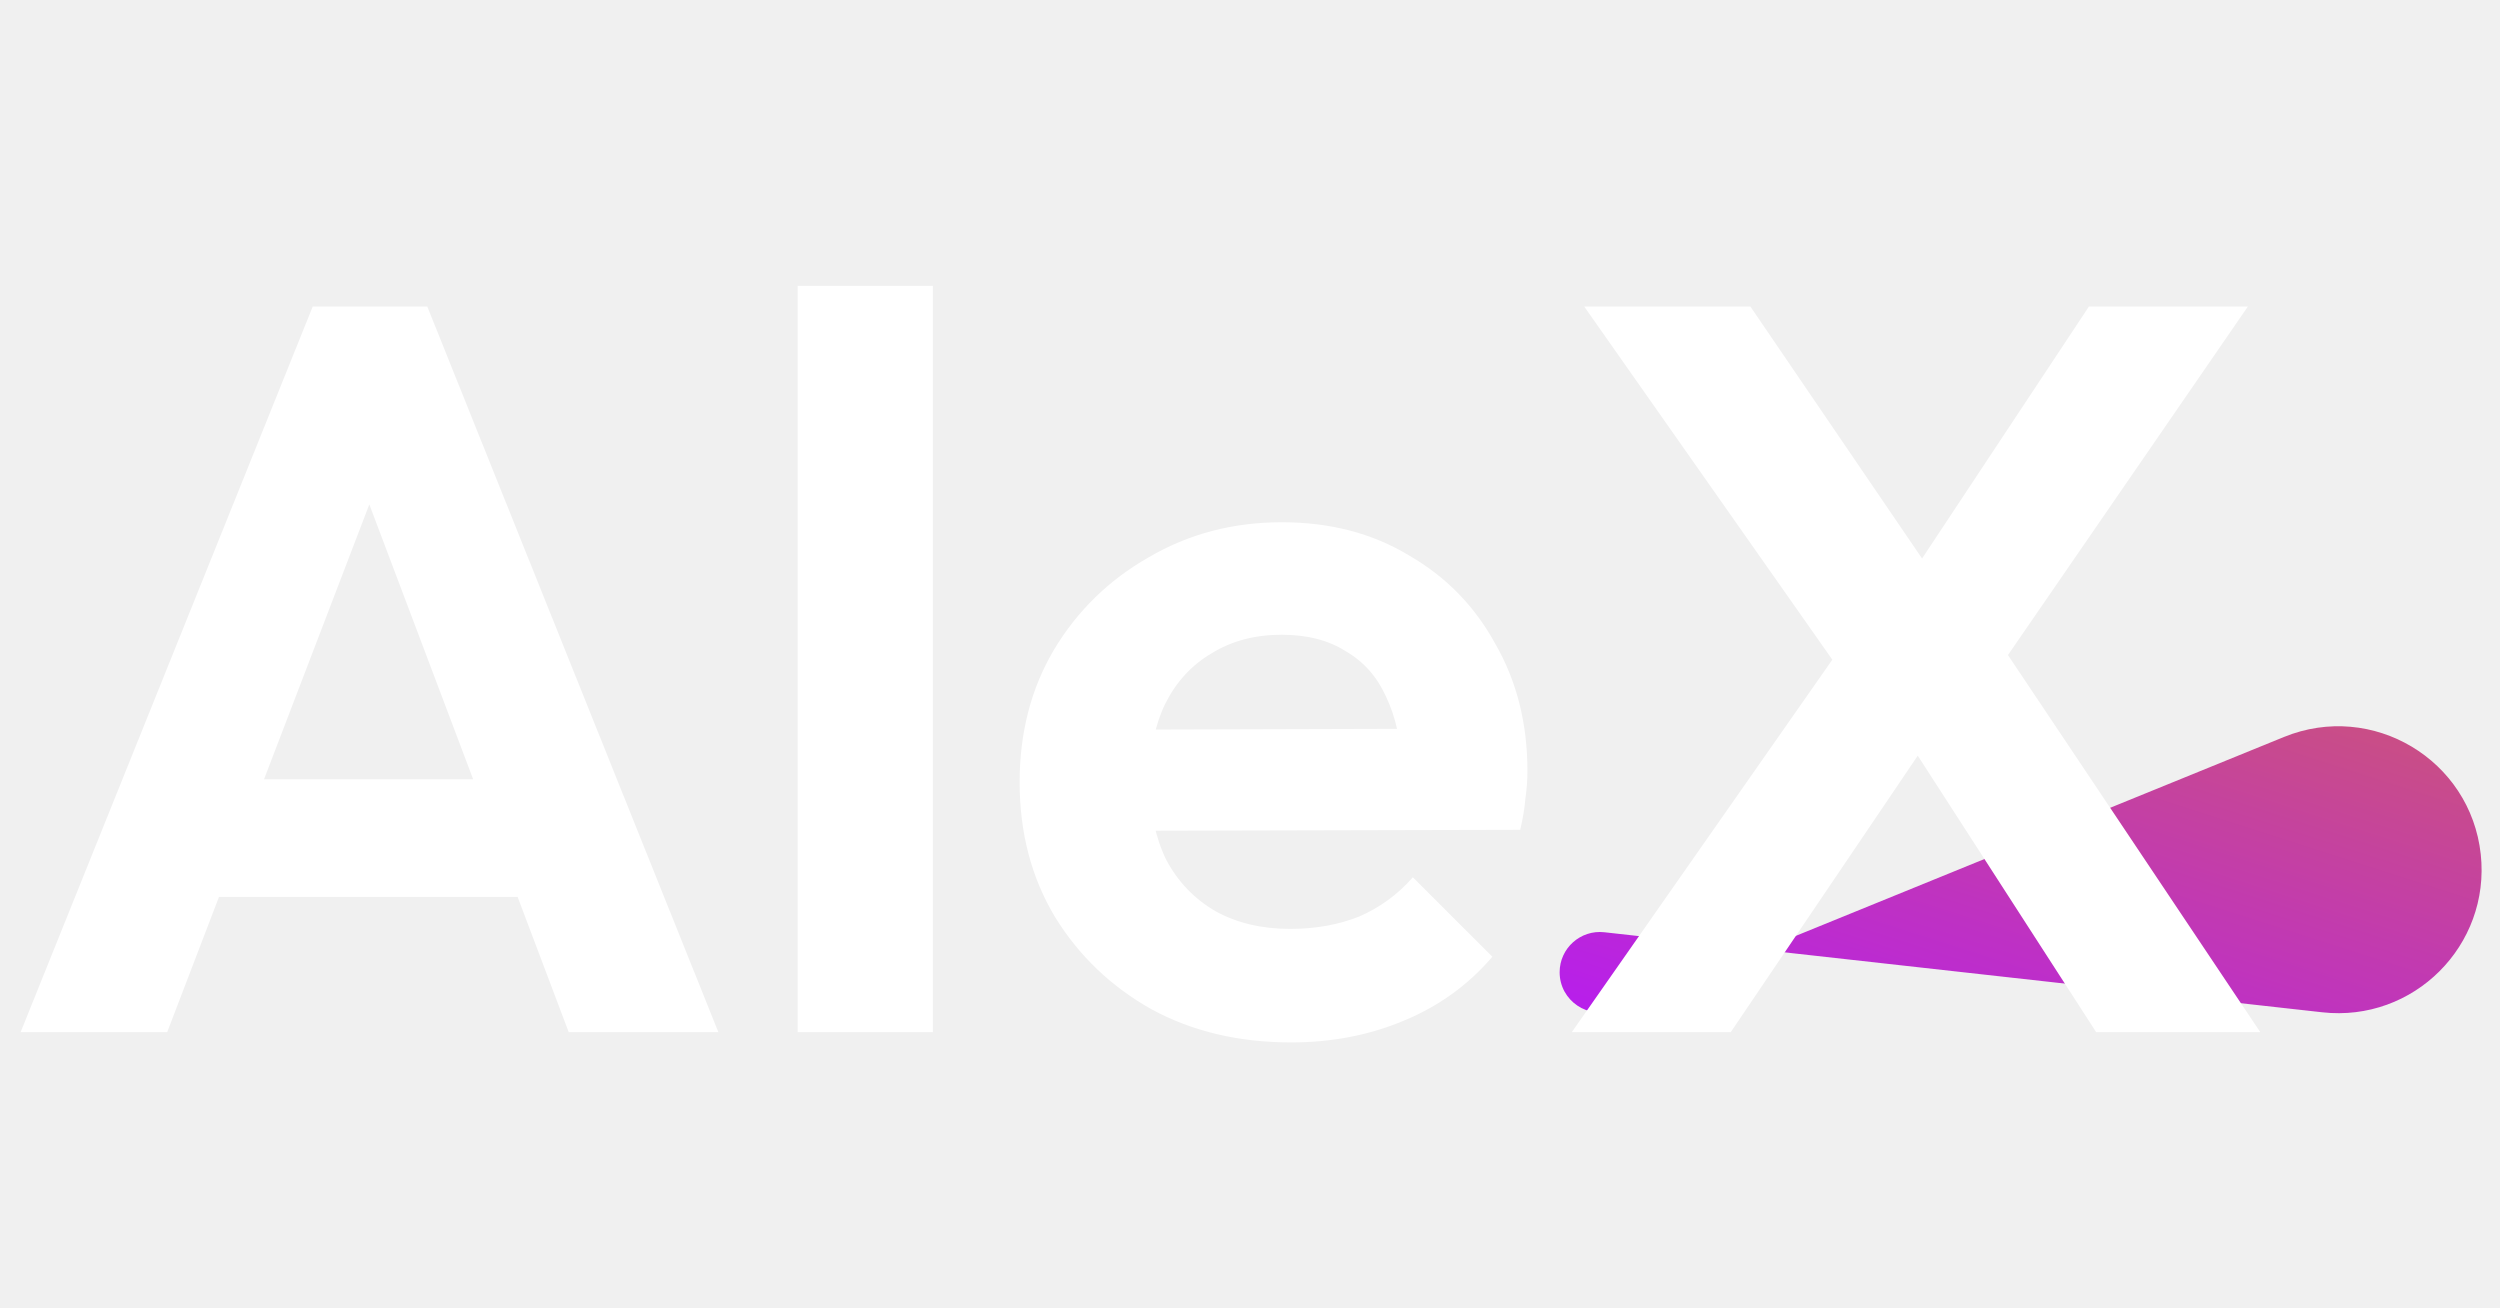
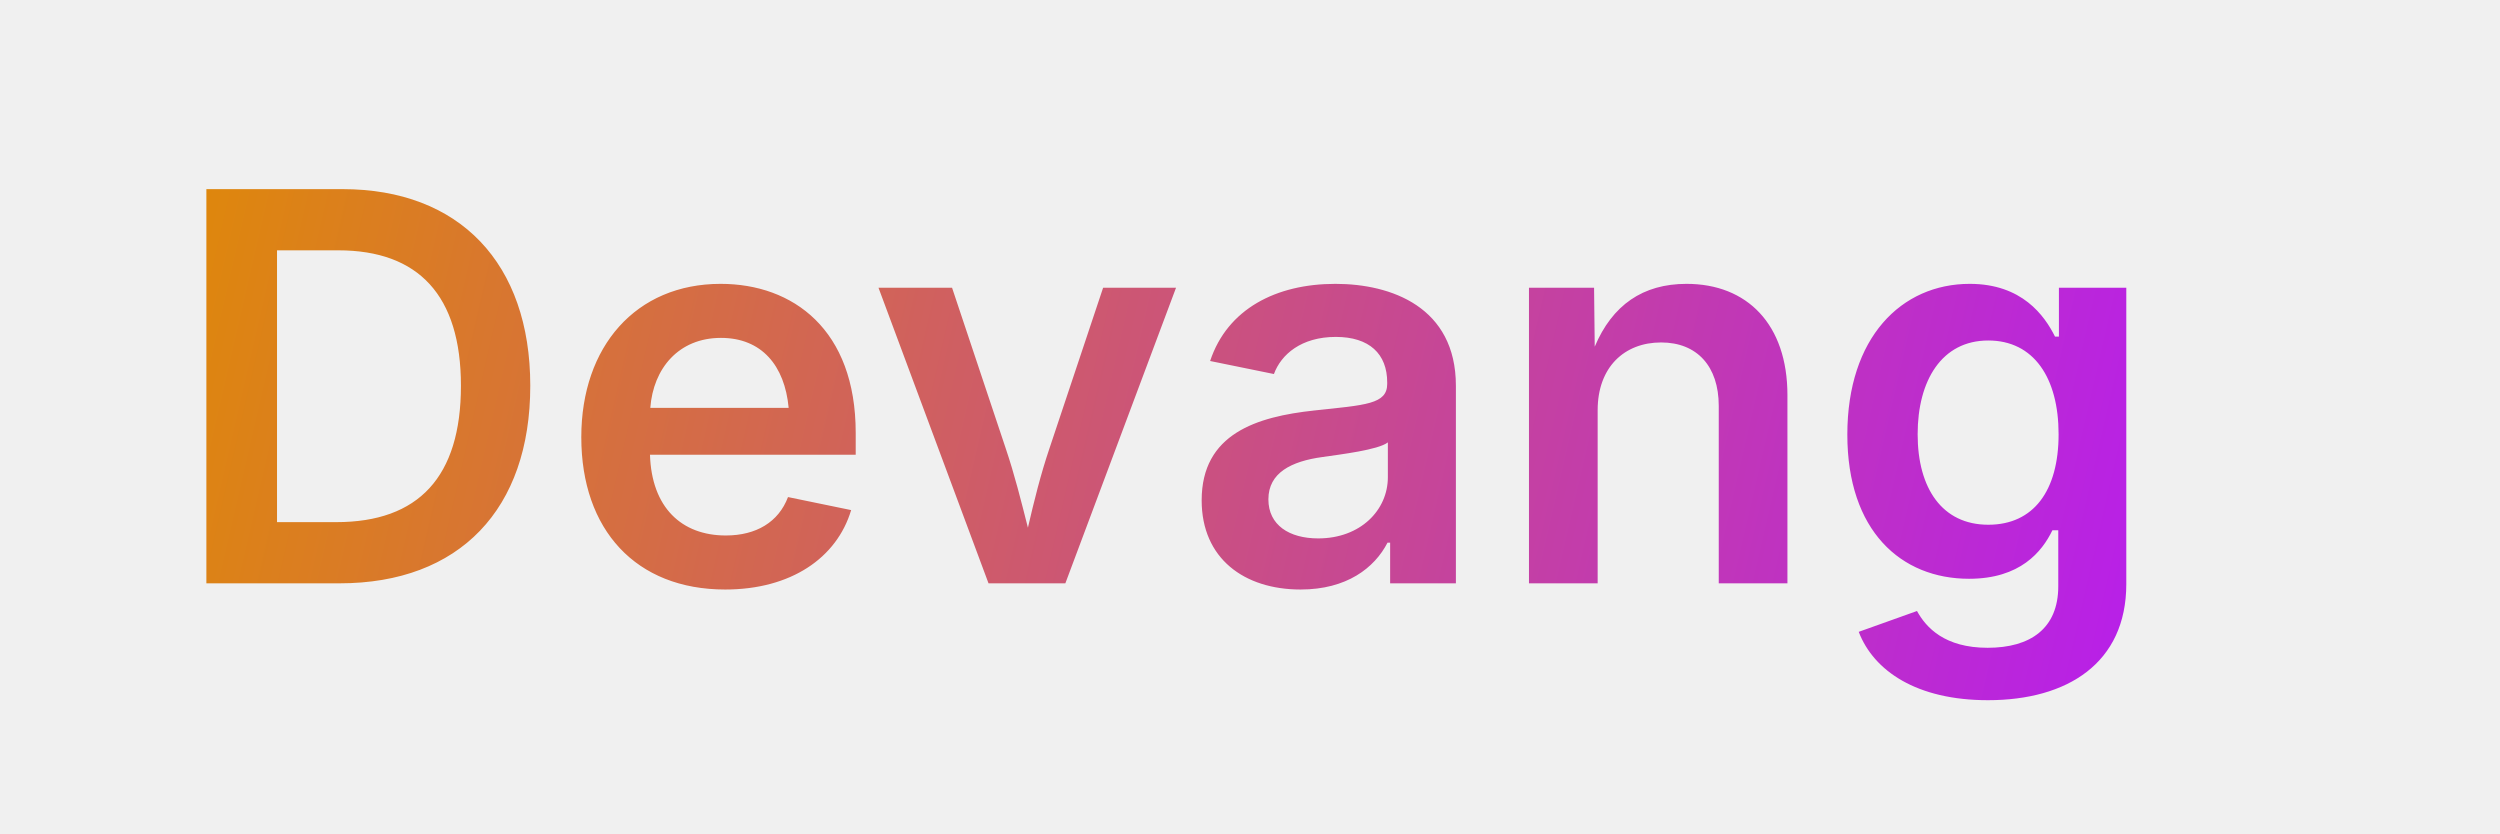
- <svg xmlns="http://www.w3.org/2000/svg" width="109" height="57" viewBox="0 0 109 57" fill="none">
-   <path d="M68 42.39C68 41.344 68.91 40.53 69.949 40.646L101.251 44.136C105.227 44.579 108.591 41.226 108.161 37.248C107.713 33.116 103.434 30.562 99.584 32.131L70.417 44.015C69.263 44.485 68 43.636 68 42.39Z" fill="url(#paint0_linear_2261_128)" />
-   <path d="M0.9 45L13.635 13.365H18.63L31.32 45H24.795L14.985 19.035H17.235L7.29 45H0.9ZM7.65 39.105V33.975H24.66V39.105H7.65ZM34.778 45V12.465H40.673V45H34.778ZM56.291 45.45C54.011 45.45 51.986 44.97 50.216 44.01C48.446 43.02 47.036 41.67 45.986 39.96C44.966 38.25 44.456 36.3 44.456 34.11C44.456 31.95 44.951 30.03 45.941 28.35C46.961 26.64 48.341 25.29 50.081 24.3C51.821 23.28 53.756 22.77 55.886 22.77C57.986 22.77 59.831 23.25 61.421 24.21C63.041 25.14 64.301 26.43 65.201 28.08C66.131 29.7 66.596 31.545 66.596 33.615C66.596 34.005 66.566 34.41 66.506 34.83C66.476 35.22 66.401 35.67 66.281 36.18L48.011 36.225V31.815L63.536 31.77L61.151 33.615C61.091 32.325 60.851 31.245 60.431 30.375C60.041 29.505 59.456 28.845 58.676 28.395C57.926 27.915 56.996 27.675 55.886 27.675C54.716 27.675 53.696 27.945 52.826 28.485C51.956 28.995 51.281 29.73 50.801 30.69C50.351 31.62 50.126 32.73 50.126 34.02C50.126 35.34 50.366 36.495 50.846 37.485C51.356 38.445 52.076 39.195 53.006 39.735C53.936 40.245 55.016 40.5 56.246 40.5C57.356 40.5 58.361 40.32 59.261 39.96C60.161 39.57 60.941 39 61.601 38.25L65.066 41.715C64.016 42.945 62.726 43.875 61.196 44.505C59.696 45.135 58.061 45.45 56.291 45.45ZM91.392 45L82.302 30.915H81.402L69.072 13.365H76.317L85.362 26.64H86.262L98.547 45H91.392ZM68.532 45L80.367 28.08L84.867 31.095L75.462 45H68.532ZM86.577 29.97L82.077 26.955L91.077 13.365H98.007L86.577 29.97Z" fill="white" />
+ <svg xmlns="http://www.w3.org/2000/svg" width="120" height="40" viewBox="0 0 120 40" fill="none">
+   <text x="8" y="28" font-family="Inter, sans-serif" font-size="26" font-weight="600" fill="url(#paint0_linear)">Devang</text>
  <defs>
-     <linearGradient id="paint0_linear_2261_128" x1="219.1" y1="39.998" x2="202.599" y2="91.404" gradientUnits="userSpaceOnUse">
+     <linearGradient id="paint0_linear" x1="8" y1="8" x2="112" y2="32" gradientUnits="userSpaceOnUse">
      <stop stop-color="#DF8908" />
      <stop offset="1" stop-color="#B415FF" />
    </linearGradient>
  </defs>
</svg>
